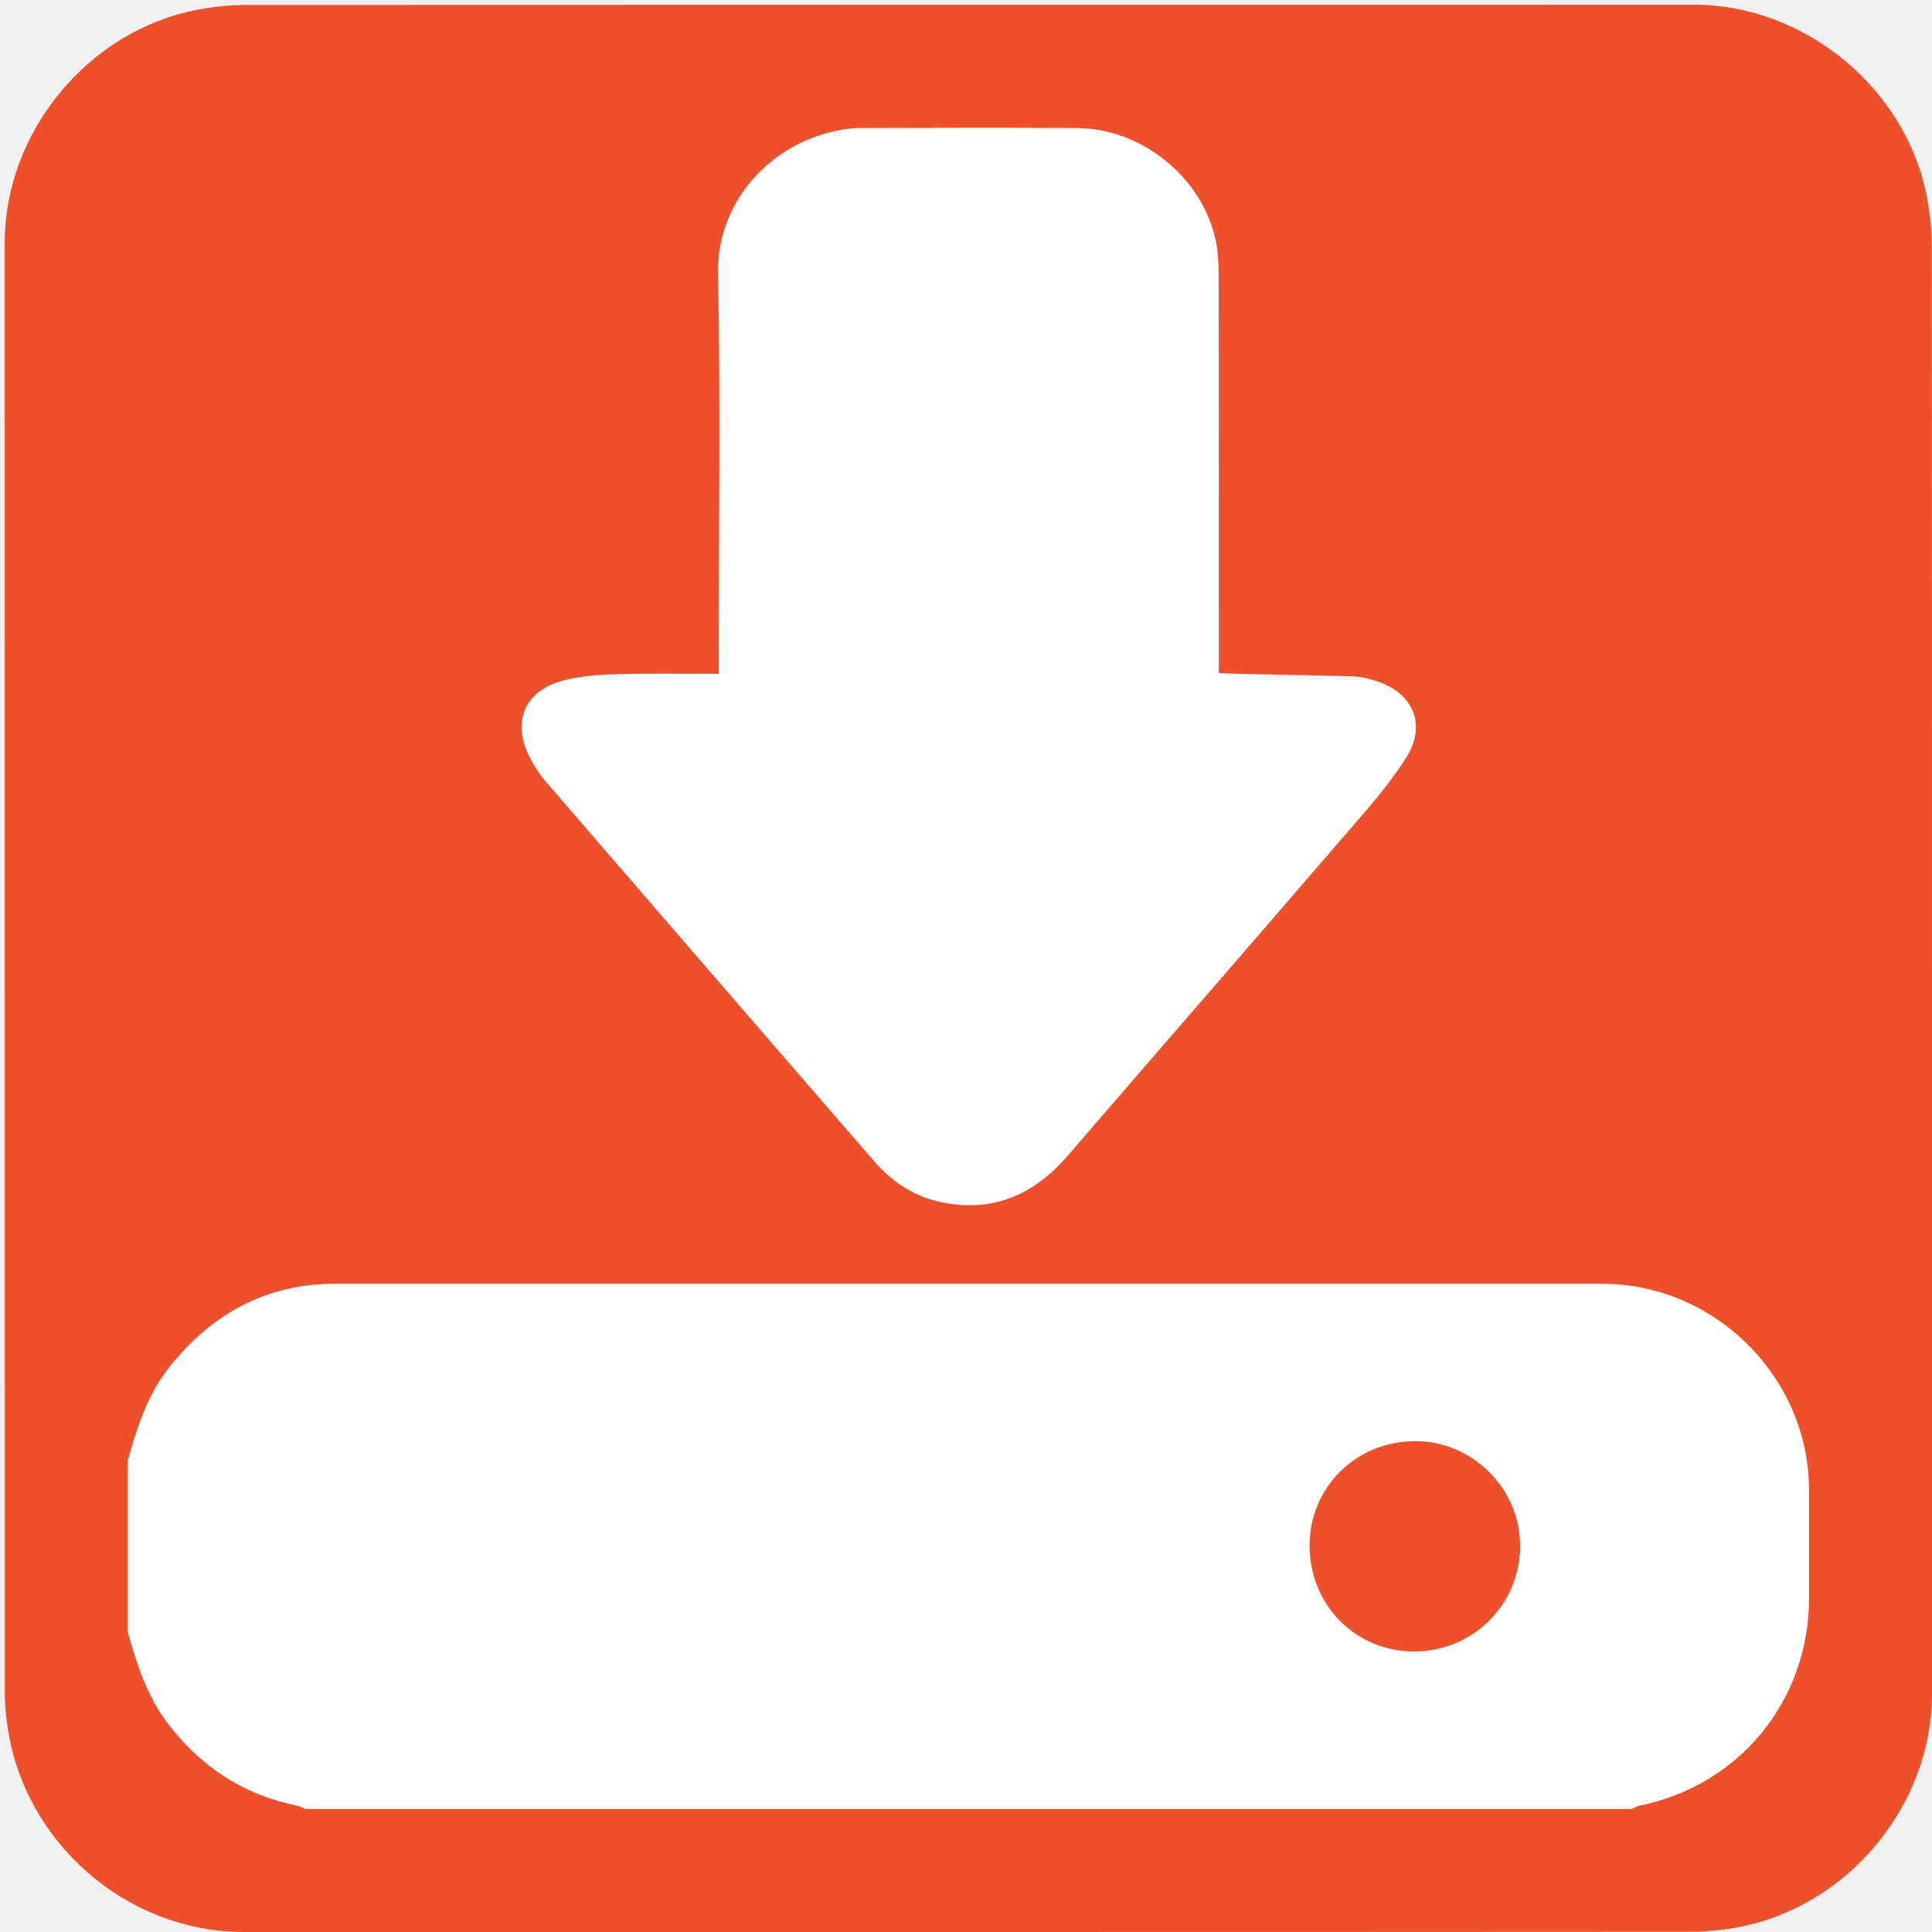
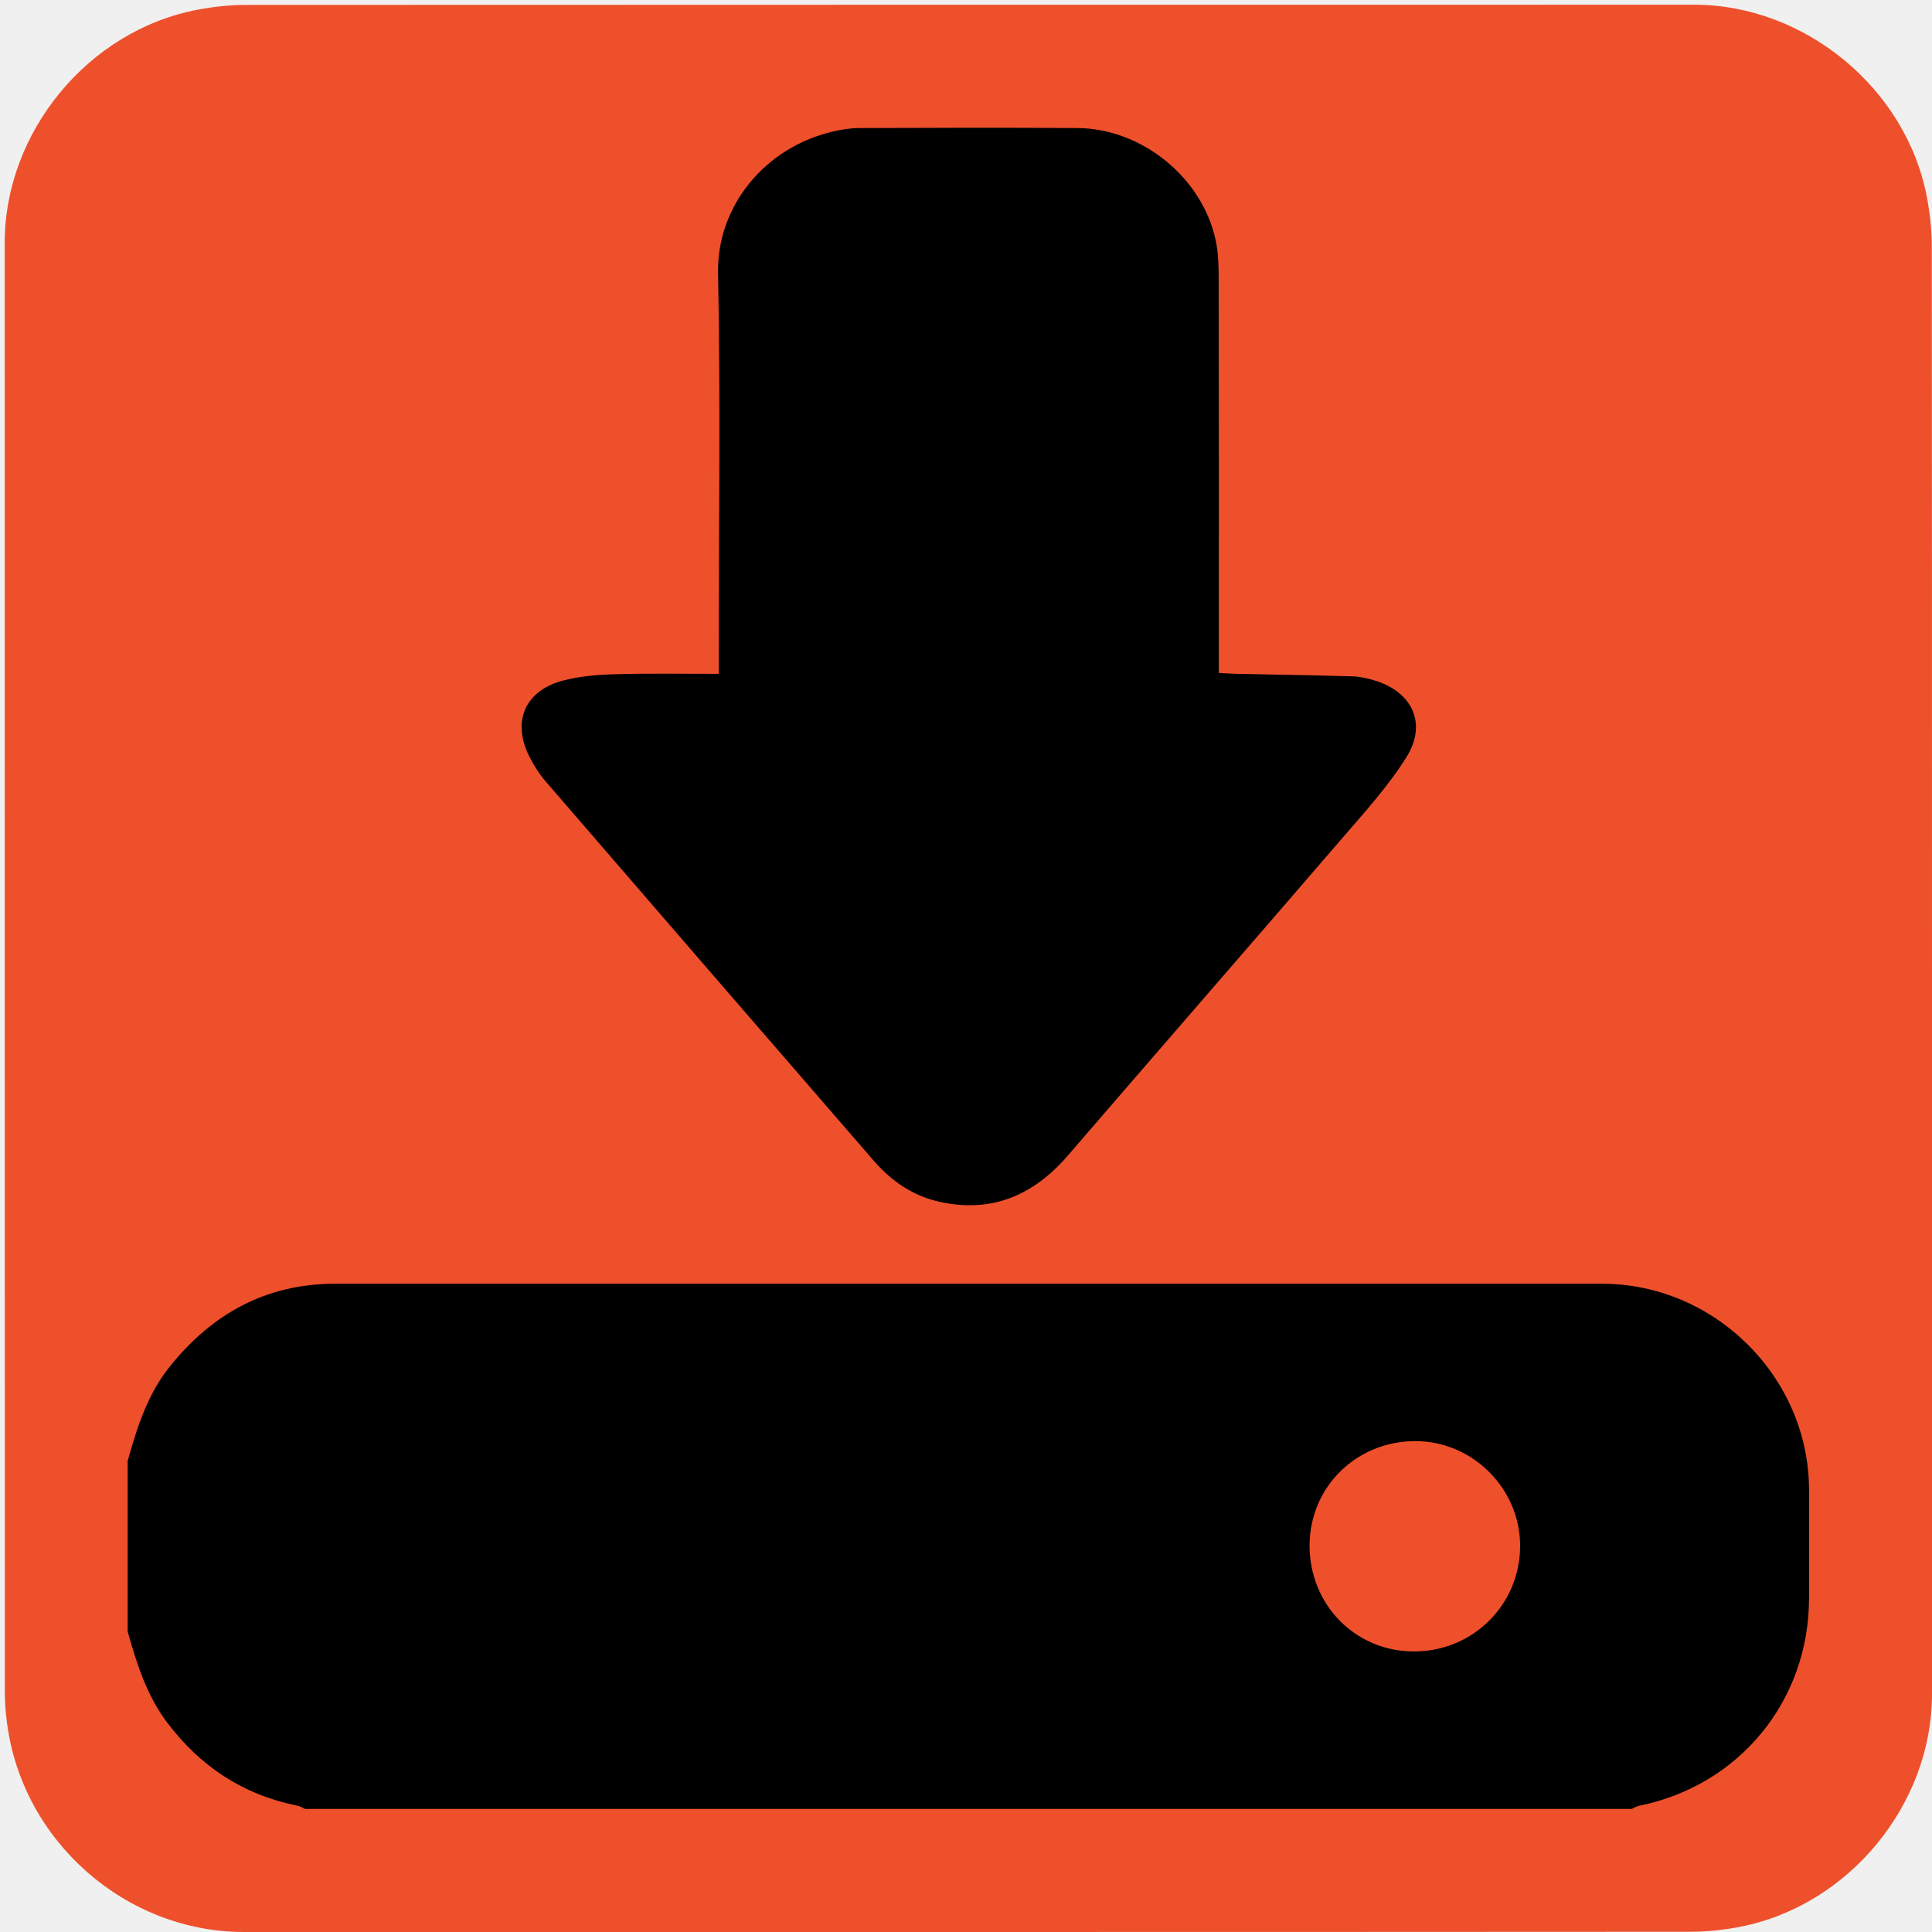
<svg xmlns="http://www.w3.org/2000/svg" id="downloads" viewBox="0 0 769 769" width="500" height="500" shape-rendering="geometricPrecision" text-rendering="geometricPrecision" version="1.1">
  <style id="point">
    @keyframes download_arrow_animation__to{0%,to{transform:translate(0,0)}25%{transform:translate(0,6px)}75%{transform:translate(0,-6px)}}#download_arrow_animation{animation:download_arrow_animation__to 800ms linear infinite normal forwards}
  </style>
  <g id="background" transform="matrix(4 0 0 4 -802.32 -2317.326)">
    <path id="square" d="M392.83 675.71v72.19c0 11.03-8.32 21.11-19.18 23.18-1.61.31-3.27.48-4.9.48-47.97.03-95.93.02-143.9.02-11.76 0-22.02-9.02-23.56-20.72a23.27 23.27 0 01-.23-3.12c-.01-48.09-.01-96.18-.01-144.26 0-11.03 8.32-21.12 19.18-23.18 1.61-.31 3.27-.48 4.9-.48 48.01-.02 96.02-.02 144.02-.02 11.03 0 21.13 8.33 23.18 19.18.3 1.61.48 3.27.48 4.9.02 23.95.02 47.89.02 71.83z" fill="#EE502B" stroke="none" stroke-width="1" />
  </g>
  <g id="download_top">
    <g id="download_group" transform="matrix(4 0 0 4 -802.305 -2317.308)">
      <g id="download_arrow_animation">
-         <path id="download_arrow" d="M272.1 646.38v-1.98c0-12.63.18-25.26-.07-37.88-.14-6.71 4.71-12.56 11.45-14.11.84-.19 1.72-.34 2.58-.34 7.24-.03 14.48-.05 21.72 0 6.42.04 12.43 4.92 13.77 11.17.28 1.31.29 2.7.3 4.05.02 12.36.01 24.71.01 37.07v1.93c.71.04 1.29.08 1.87.09 3.81.08 7.61.14 11.42.25.7.02 1.4.17 2.08.37 3.85 1.1 5.41 4.29 3.3 7.67-1.86 2.97-4.28 5.61-6.58 8.28-9.01 10.47-18.09 20.89-27.11 31.36-3.46 4.01-7.67 5.79-12.92 4.57-2.57-.6-4.66-2.05-6.38-4.03-10.9-12.58-21.8-25.17-32.67-37.77-.63-.73-1.17-1.58-1.61-2.45-1.77-3.5-.46-6.58 3.34-7.58 1.66-.44 3.43-.58 5.16-.63 3.36-.1 6.73-.04 10.34-.04z" fill="#FFF" stroke="none" stroke-width="1" />
+         <path id="download_arrow" d="M272.1 646.38v-1.98c0-12.63.18-25.26-.07-37.88-.14-6.71 4.71-12.56 11.45-14.11.84-.19 1.72-.34 2.58-.34 7.24-.03 14.48-.05 21.72 0 6.42.04 12.43 4.92 13.77 11.17.28 1.31.29 2.7.3 4.05.02 12.36.01 24.71.01 37.07v1.93c.71.04 1.29.08 1.87.09 3.81.08 7.61.14 11.42.25.7.02 1.4.17 2.08.37 3.85 1.1 5.41 4.29 3.3 7.67-1.86 2.97-4.28 5.61-6.58 8.28-9.01 10.47-18.09 20.89-27.11 31.36-3.46 4.01-7.67 5.79-12.92 4.57-2.57-.6-4.66-2.05-6.38-4.03-10.9-12.58-21.8-25.17-32.67-37.77-.63-.73-1.17-1.58-1.61-2.45-1.77-3.5-.46-6.58 3.34-7.58 1.66-.44 3.43-.58 5.16-.63 3.36-.1 6.73-.04 10.34-.04z" fill="##138535" stroke="none" stroke-width="1" />
      </g>
-       <path id="download_drive" d="M380.59 727.6c0-11.2-9.36-20.53-20.6-20.53H233.92c-6.84 0-12.22 2.97-16.44 8.23-2.23 2.77-3.26 6.06-4.2 9.4v16.99c.9 3.18 1.88 6.31 3.91 9.02 3.31 4.4 7.6 7.22 13.02 8.31.25.05.48.21.72.31h132.02c.24-.11.47-.26.71-.31 10-2.01 16.93-10.46 16.93-20.66V727.6zm-39.35 16.06c-5.82-.02-10.36-4.66-10.35-10.56.02-5.81 4.66-10.38 10.54-10.37 5.75.01 10.49 4.82 10.41 10.56-.07 5.8-4.78 10.4-10.6 10.37z" fill="#FFF" stroke="none" stroke-width="1" />
+       <path id="download_drive" d="M380.59 727.6c0-11.2-9.36-20.53-20.6-20.53H233.92c-6.84 0-12.22 2.97-16.44 8.23-2.23 2.77-3.26 6.06-4.2 9.4v16.99c.9 3.18 1.88 6.31 3.91 9.02 3.31 4.4 7.6 7.22 13.02 8.31.25.05.48.21.72.31h132.02c.24-.11.47-.26.71-.31 10-2.01 16.93-10.46 16.93-20.66V727.6zm-39.35 16.06c-5.82-.02-10.36-4.66-10.35-10.56.02-5.81 4.66-10.38 10.54-10.37 5.75.01 10.49 4.82 10.41 10.56-.07 5.8-4.78 10.4-10.6 10.37z" fill="##ABA2A2" stroke="none" stroke-width="1" />
    </g>
  </g>
</svg>
